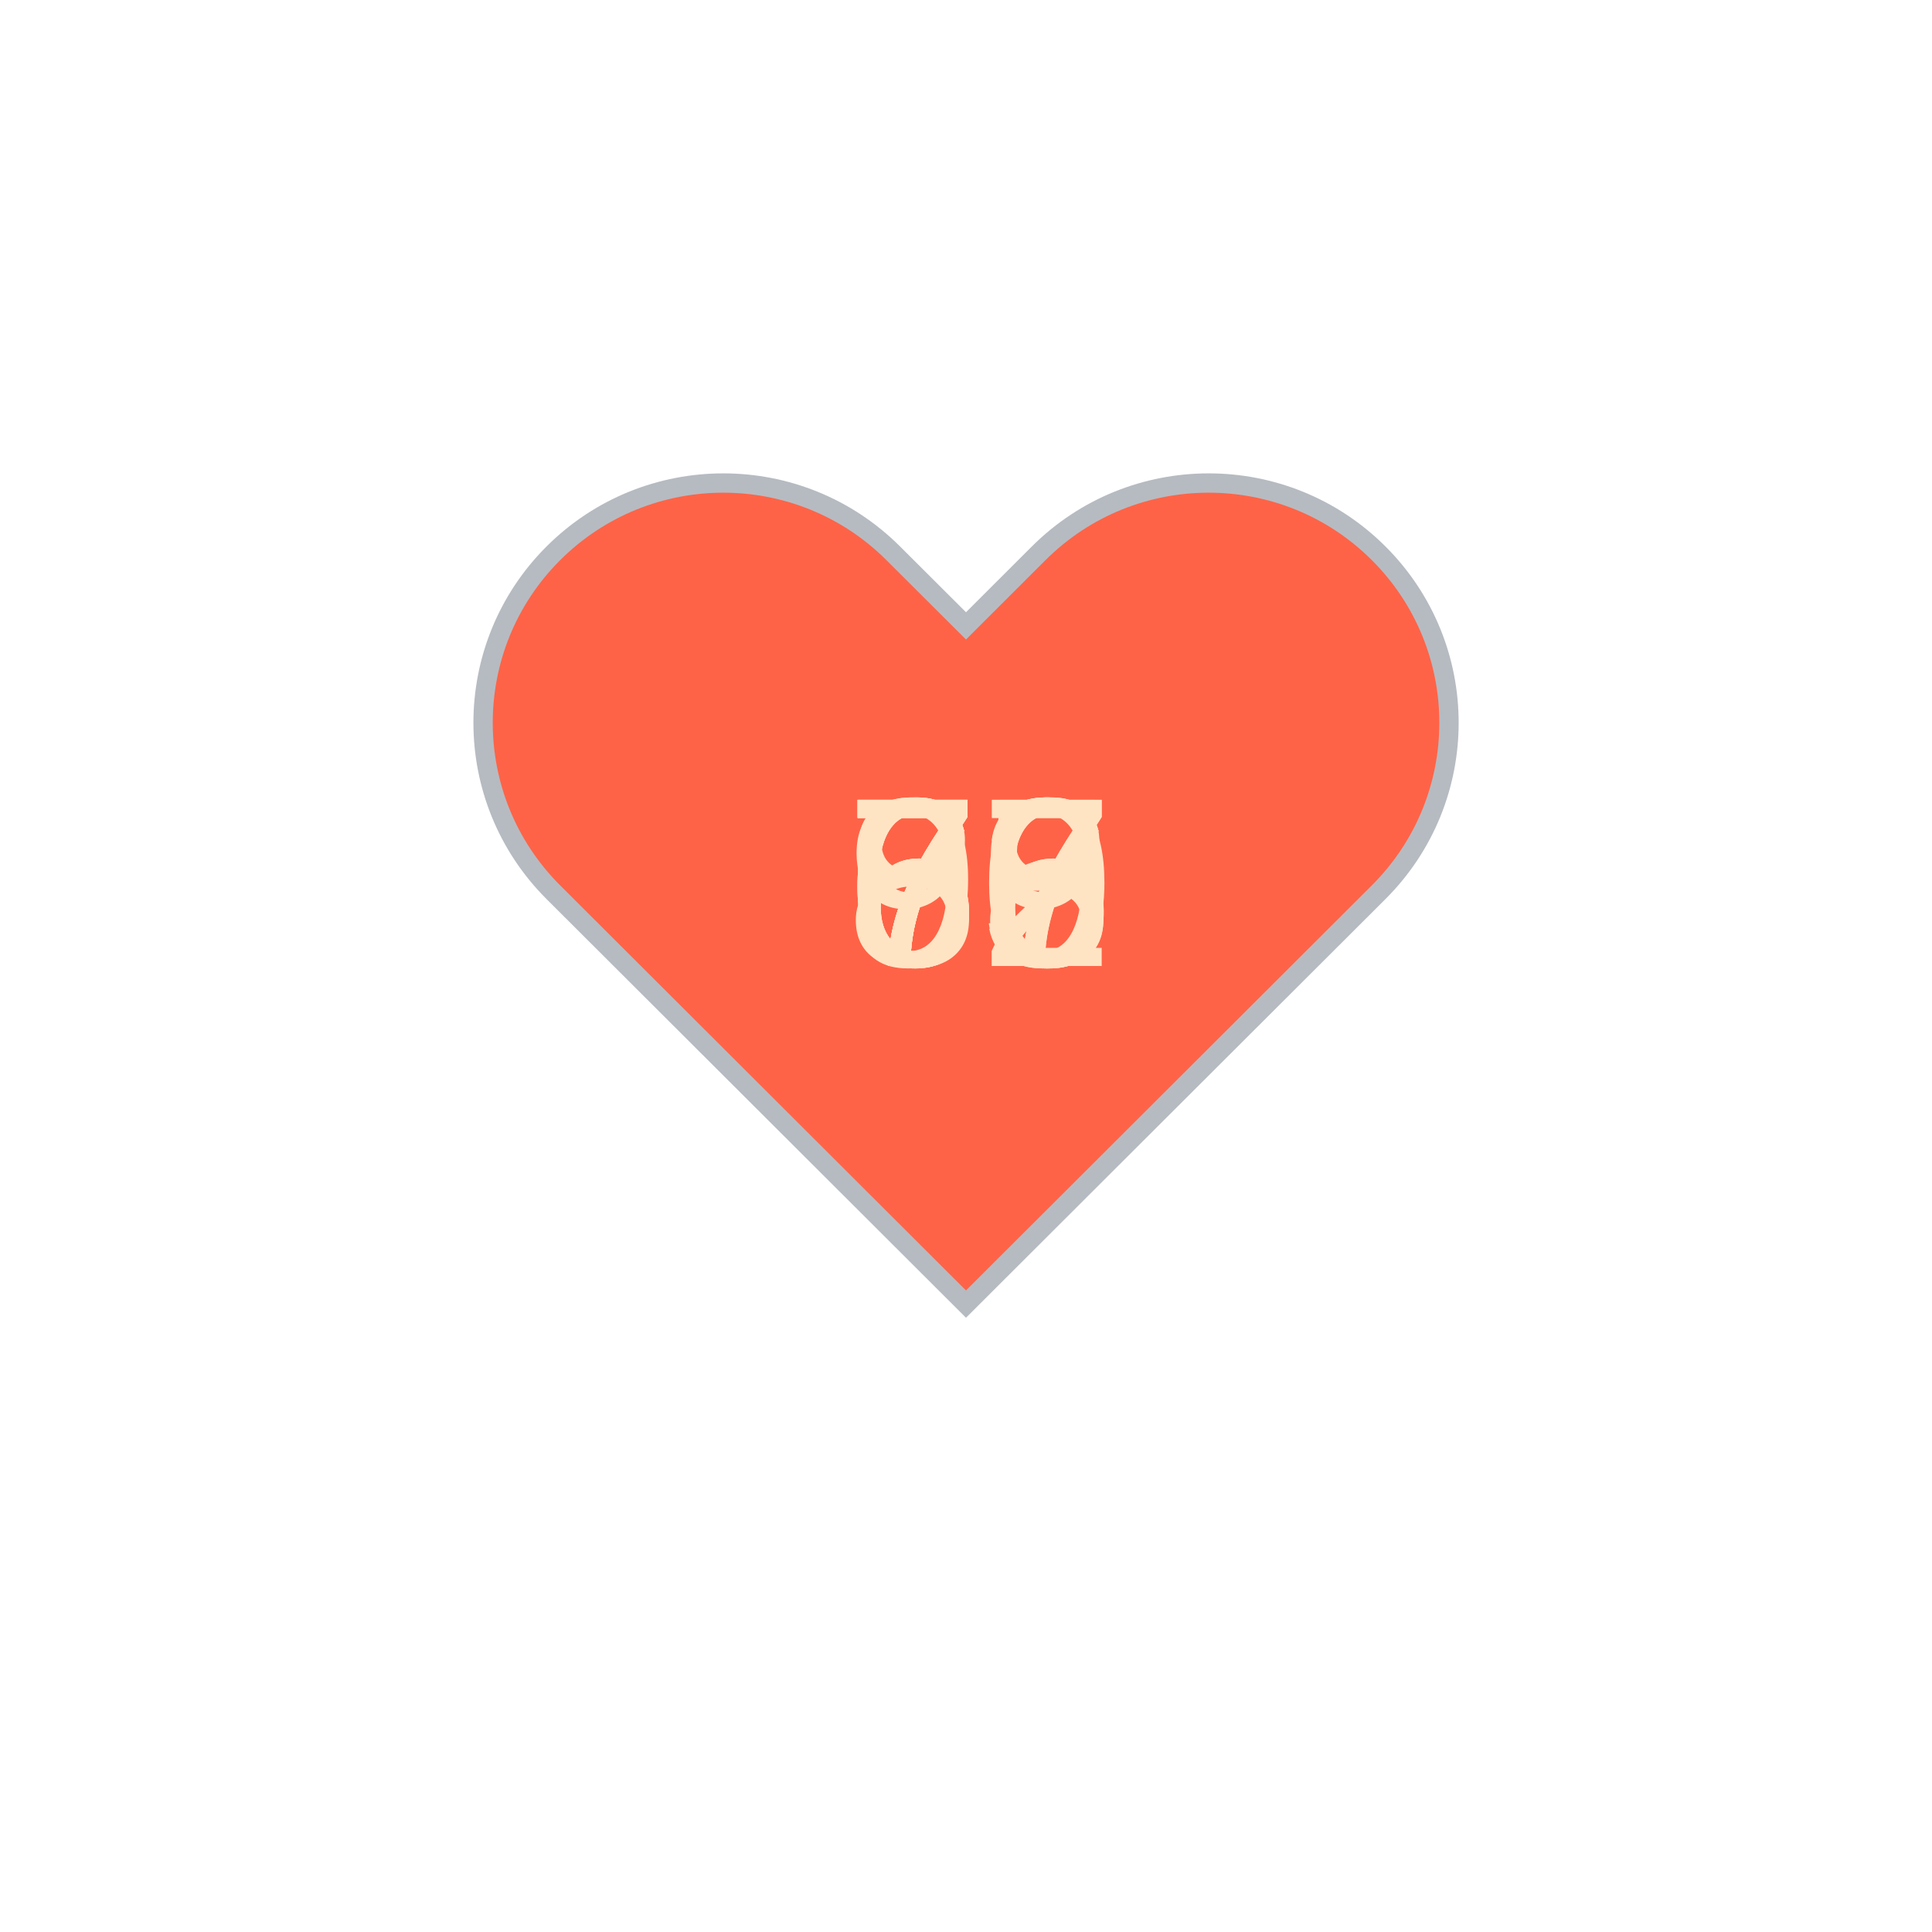
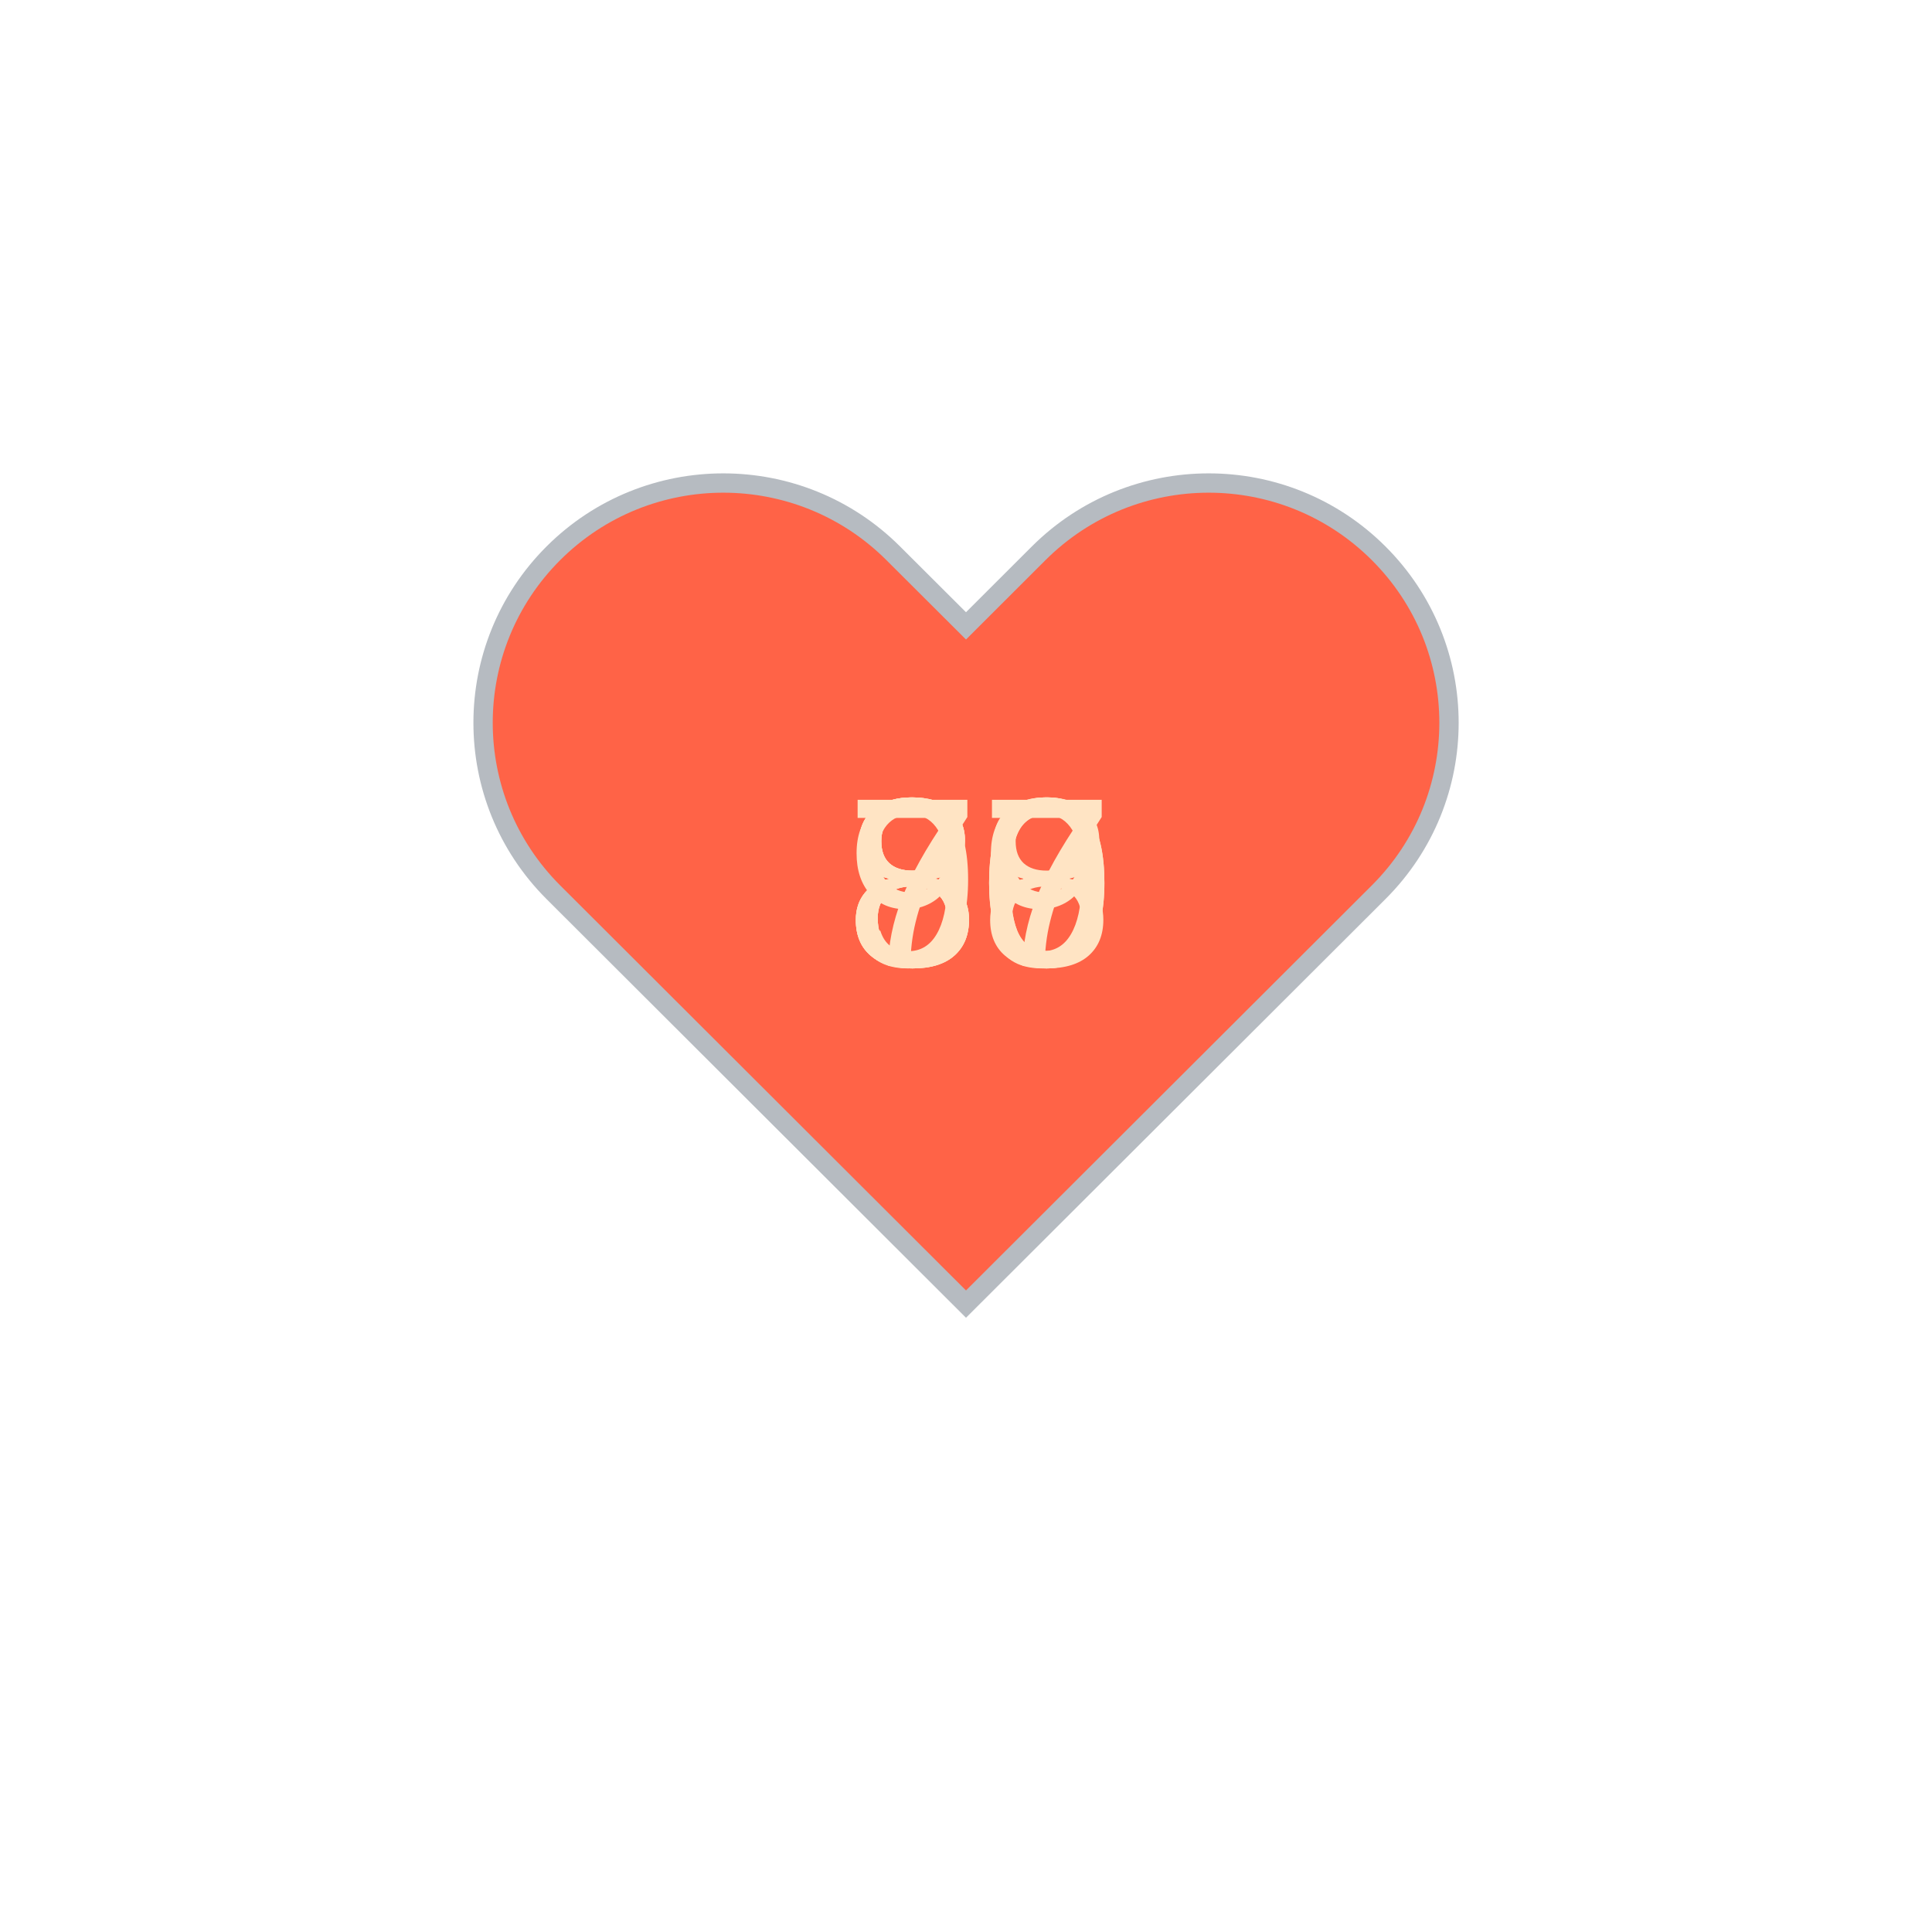
<svg xmlns="http://www.w3.org/2000/svg" baseProfile="full" height="150" version="1.1" viewBox="0,0,200,200" width="150">
  <defs />
  <g transform="translate(100 100)">
    <path d="M92.71,7.27L92.71,7.27c-9.71-9.69-25.46-9.69-35.18,0L50,14.79l-7.54-7.52C32.75-2.42,17-2.42,7.29,7.27v0 c-9.71,9.69-9.71,25.41,0,35.1L50,85l42.71-42.63C102.43,32.68,102.43,16.96,92.71,7.27z" fill="tomato" stroke="#B6BBC1" stroke-width="2" transform="translate(-50 -50)" />
-     <animateTransform additive="sum" attributeName="transform" dur="24s" repeatCount="indefinite" type="scale" values="0.75;1;0.75;1;0.75;1;0.75;1;1.125;1;1.5;1;0.875;1;0.875;1;0.875;1;0.875;" />
-     <text fill="bisque" style="font-size:25px; font-family:Arial" transform="translate(-12.5 0)">69<animate attributeName="opacity" dur="24s" keyTimes="0;0.1;0.2;0.3;0.4;0.5;0.6;0.7;0.8;0.9;1.0" repeatCount="indefinite" values="1;0;0;0;0;0;0;0;0;0;0" />
+     <animateTransform additive="sum" attributeName="transform" dur="12s" repeatCount="indefinite" type="scale" values="1.375;1;1.5;1;1.25;1;0.75;1;0.75;" />
+     <text fill="bisque" style="font-size:25px; font-family:Arial" transform="translate(-12.5 0)">88<animate attributeName="opacity" dur="12s" keyTimes="0;0.2;0.4;0.6;0.8;1" repeatCount="indefinite" values="1;0;0;0;0;0" />
    </text>
-     <text fill="bisque" style="font-size:25px; font-family:Arial" transform="translate(-12.5 0)">67<animate attributeName="opacity" dur="24s" keyTimes="0;0.1;0.2;0.3;0.4;0.5;0.6;0.7;0.8;0.9;1.0" repeatCount="indefinite" values="0;1;0;0;0;0;0;0;0;0;0" />
+     <text fill="bisque" style="font-size:25px; font-family:Arial" transform="translate(-12.5 0)">90<animate attributeName="opacity" dur="12s" keyTimes="0;0.2;0.4;0.6;0.8;1" repeatCount="indefinite" values="0;1;0;0;0;0" />
    </text>
-     <text fill="bisque" style="font-size:25px; font-family:Arial" transform="translate(-12.5 0)">68<animate attributeName="opacity" dur="24s" keyTimes="0;0.1;0.2;0.3;0.4;0.5;0.6;0.7;0.8;0.9;1.0" repeatCount="indefinite" values="0;0;1;0;0;0;0;0;0;0;0" />
+     <text fill="bisque" style="font-size:25px; font-family:Arial" transform="translate(-12.5 0)">87<animate attributeName="opacity" dur="12s" keyTimes="0;0.2;0.4;0.6;0.8;1" repeatCount="indefinite" values="0;0;1;0;0;0" />
    </text>
-     <text fill="bisque" style="font-size:25px; font-family:Arial" transform="translate(-12.5 0)">70<animate attributeName="opacity" dur="24s" keyTimes="0;0.1;0.2;0.3;0.4;0.5;0.6;0.7;0.8;0.9;1.0" repeatCount="indefinite" values="0;0;0;1;0;0;0;0;0;0;0" />
+     <text fill="bisque" style="font-size:25px; font-family:Arial" transform="translate(-12.5 0)">80<animate attributeName="opacity" dur="12s" keyTimes="0;0.2;0.4;0.6;0.8;1" repeatCount="indefinite" values="0;0;0;1;0;0" />
    </text>
-     <text fill="bisque" style="font-size:25px; font-family:Arial" transform="translate(-12.5 0)">82<animate attributeName="opacity" dur="24s" keyTimes="0;0.1;0.2;0.3;0.4;0.5;0.6;0.7;0.8;0.9;1.0" repeatCount="indefinite" values="0;0;0;0;1;0;0;0;0;0;0" />
-     </text>
-     <text fill="bisque" style="font-size:25px; font-family:Arial" transform="translate(-12.5 0)">96<animate attributeName="opacity" dur="24s" keyTimes="0;0.1;0.2;0.3;0.4;0.5;0.6;0.7;0.8;0.9;1.0" repeatCount="indefinite" values="0;0;0;0;0;1;0;0;0;0;0" />
-     </text>
-     <text fill="bisque" style="font-size:25px; font-family:Arial" transform="translate(-12.5 0)">73<animate attributeName="opacity" dur="24s" keyTimes="0;0.1;0.2;0.3;0.4;0.5;0.6;0.7;0.8;0.9;1.0" repeatCount="indefinite" values="0;0;0;0;0;0;1;0;0;0;0" />
-     </text>
-     <text fill="bisque" style="font-size:25px; font-family:Arial" transform="translate(-12.5 0)">77<animate attributeName="opacity" dur="24s" keyTimes="0;0.1;0.2;0.3;0.4;0.5;0.6;0.7;0.8;0.9;1.0" repeatCount="indefinite" values="0;0;0;0;0;0;0;1;0;0;0" />
-     </text>
-     <text fill="bisque" style="font-size:25px; font-family:Arial" transform="translate(-12.5 0)">75<animate attributeName="opacity" dur="24s" keyTimes="0;0.1;0.2;0.3;0.4;0.5;0.6;0.7;0.8;0.9;1.0" repeatCount="indefinite" values="0;0;0;0;0;0;0;0;1;0;0" />
-     </text>
-     <text fill="bisque" style="font-size:25px; font-family:Arial" transform="translate(-12.5 0)">76<animate attributeName="opacity" dur="24s" keyTimes="0;0.1;0.2;0.3;0.4;0.5;0.6;0.7;0.8;0.9;1.0" repeatCount="indefinite" values="0;0;0;0;0;0;0;0;0;1;0" />
+     <text fill="bisque" style="font-size:25px; font-family:Arial" transform="translate(-12.5 0)">79<animate attributeName="opacity" dur="12s" keyTimes="0;0.2;0.4;0.6;0.8;1" repeatCount="indefinite" values="0;0;0;0;1;0" />
    </text>
  </g>
</svg>
